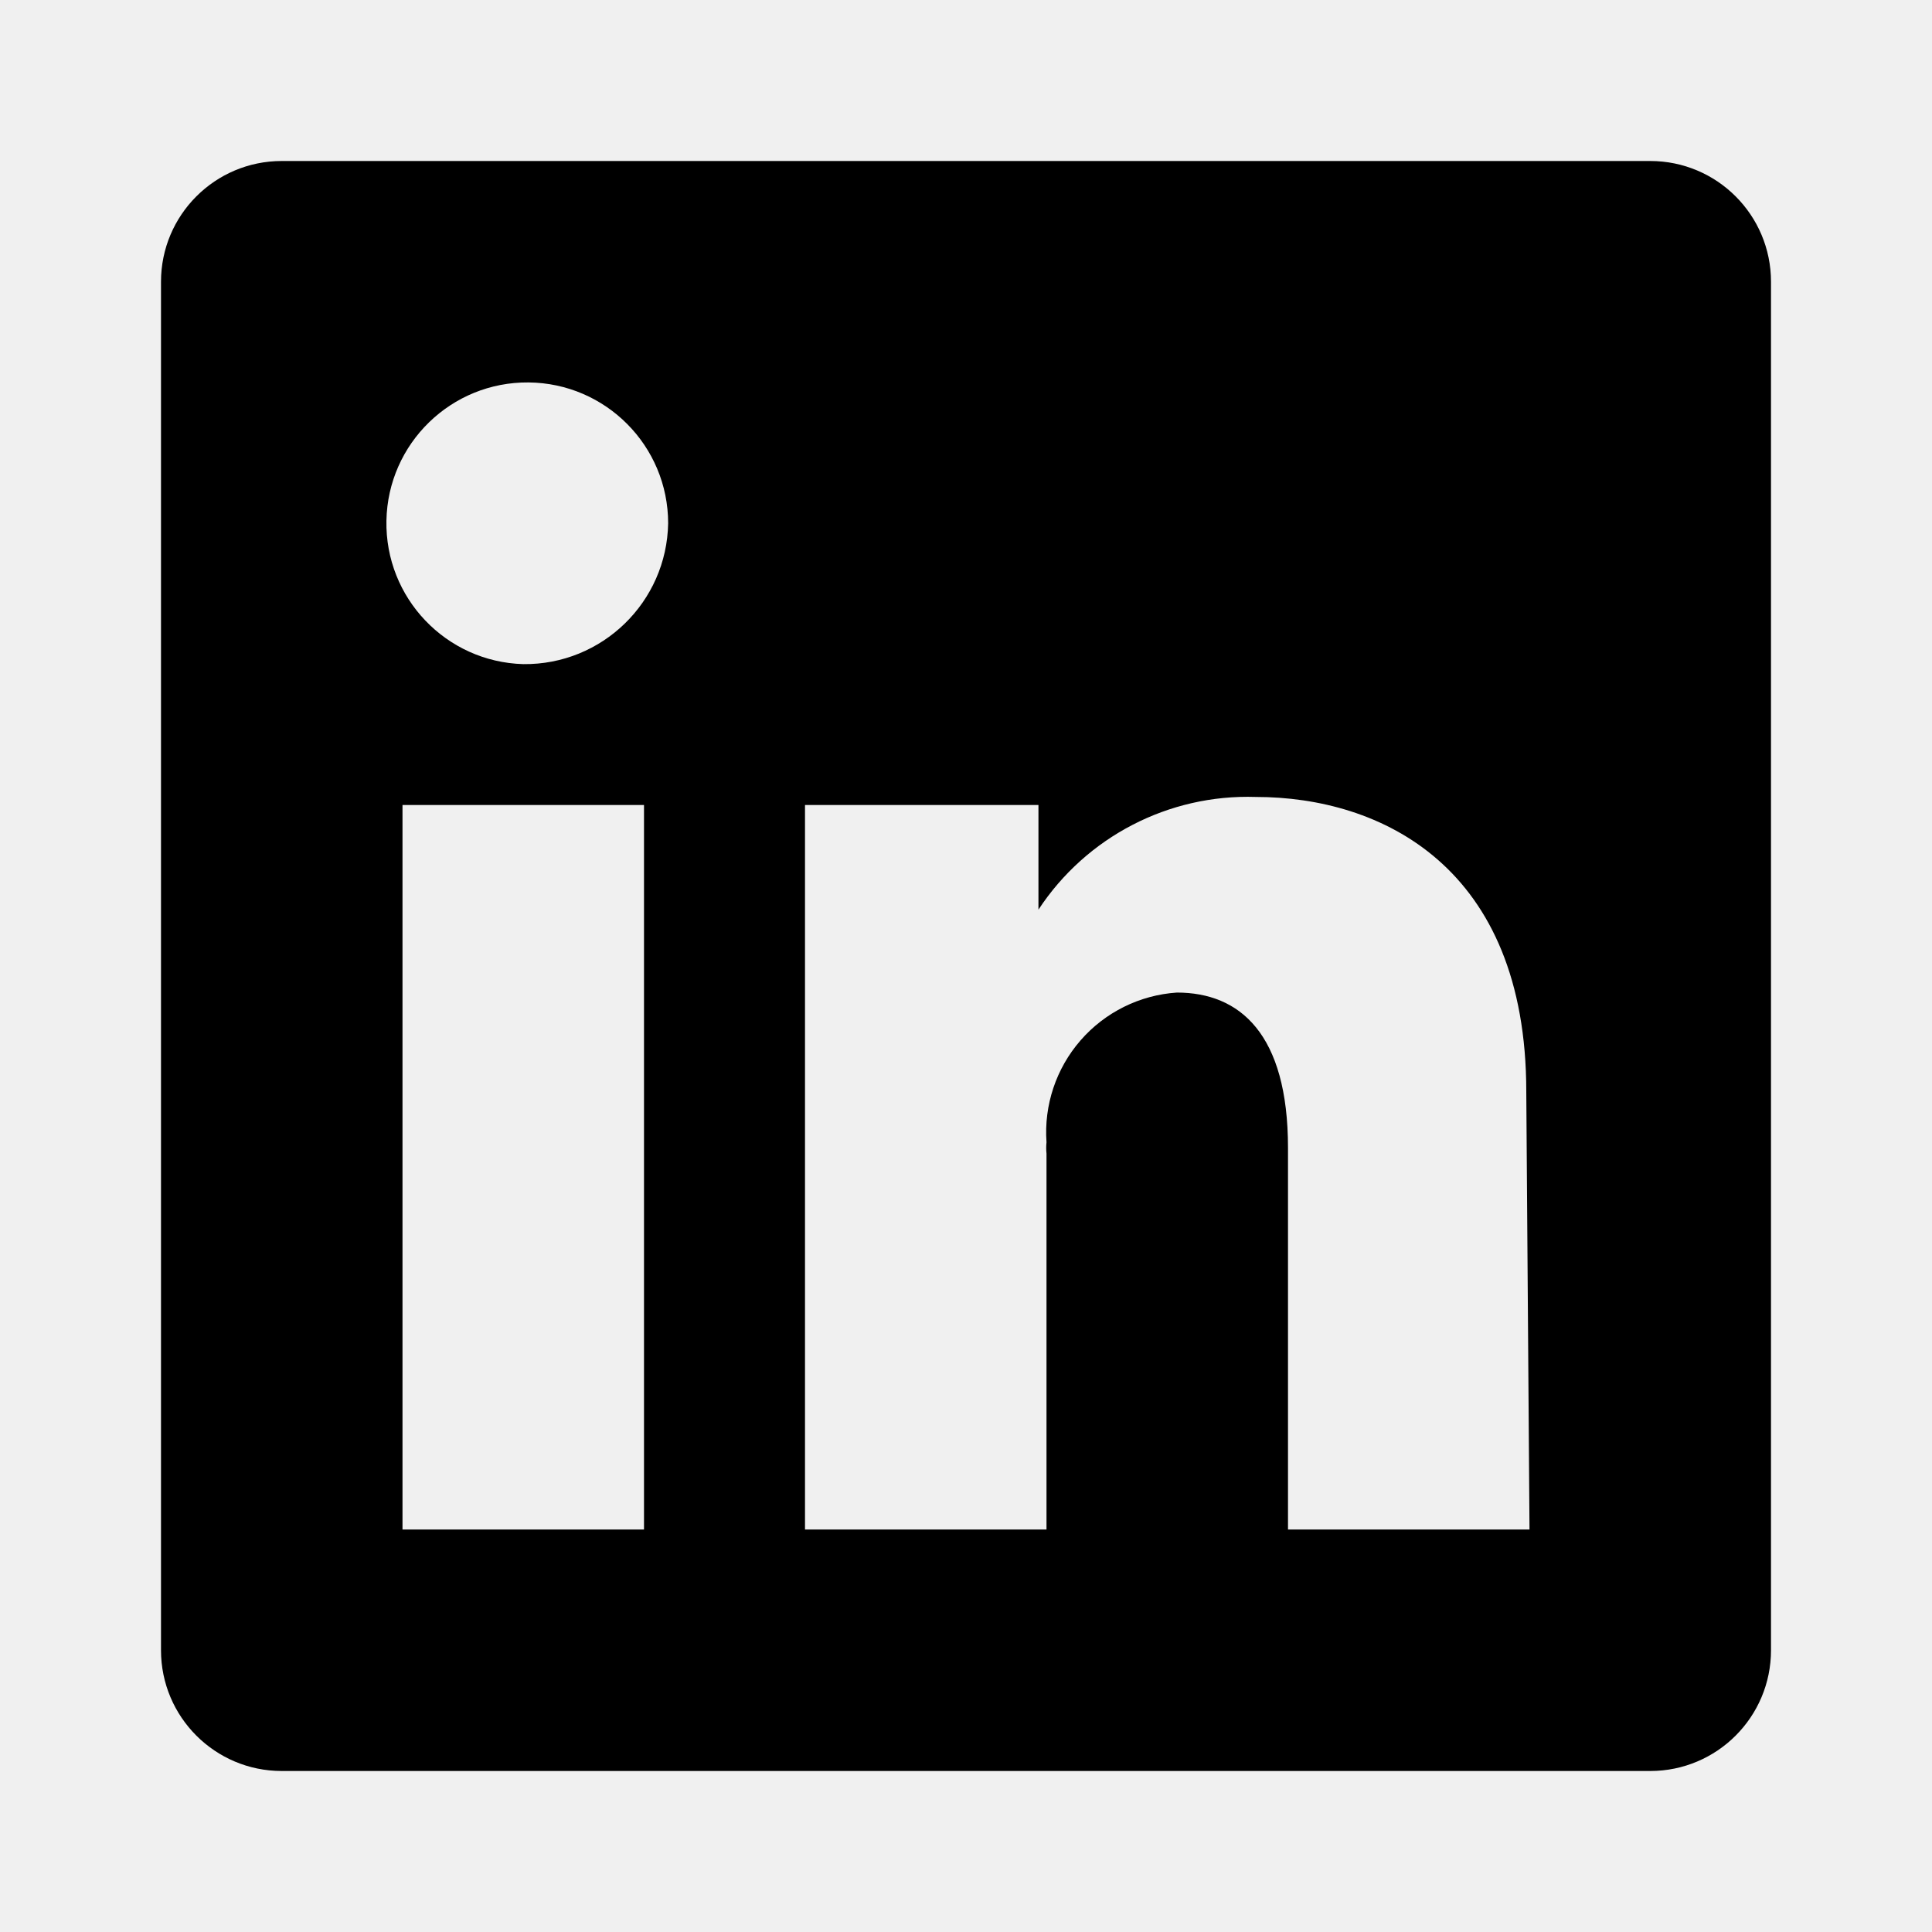
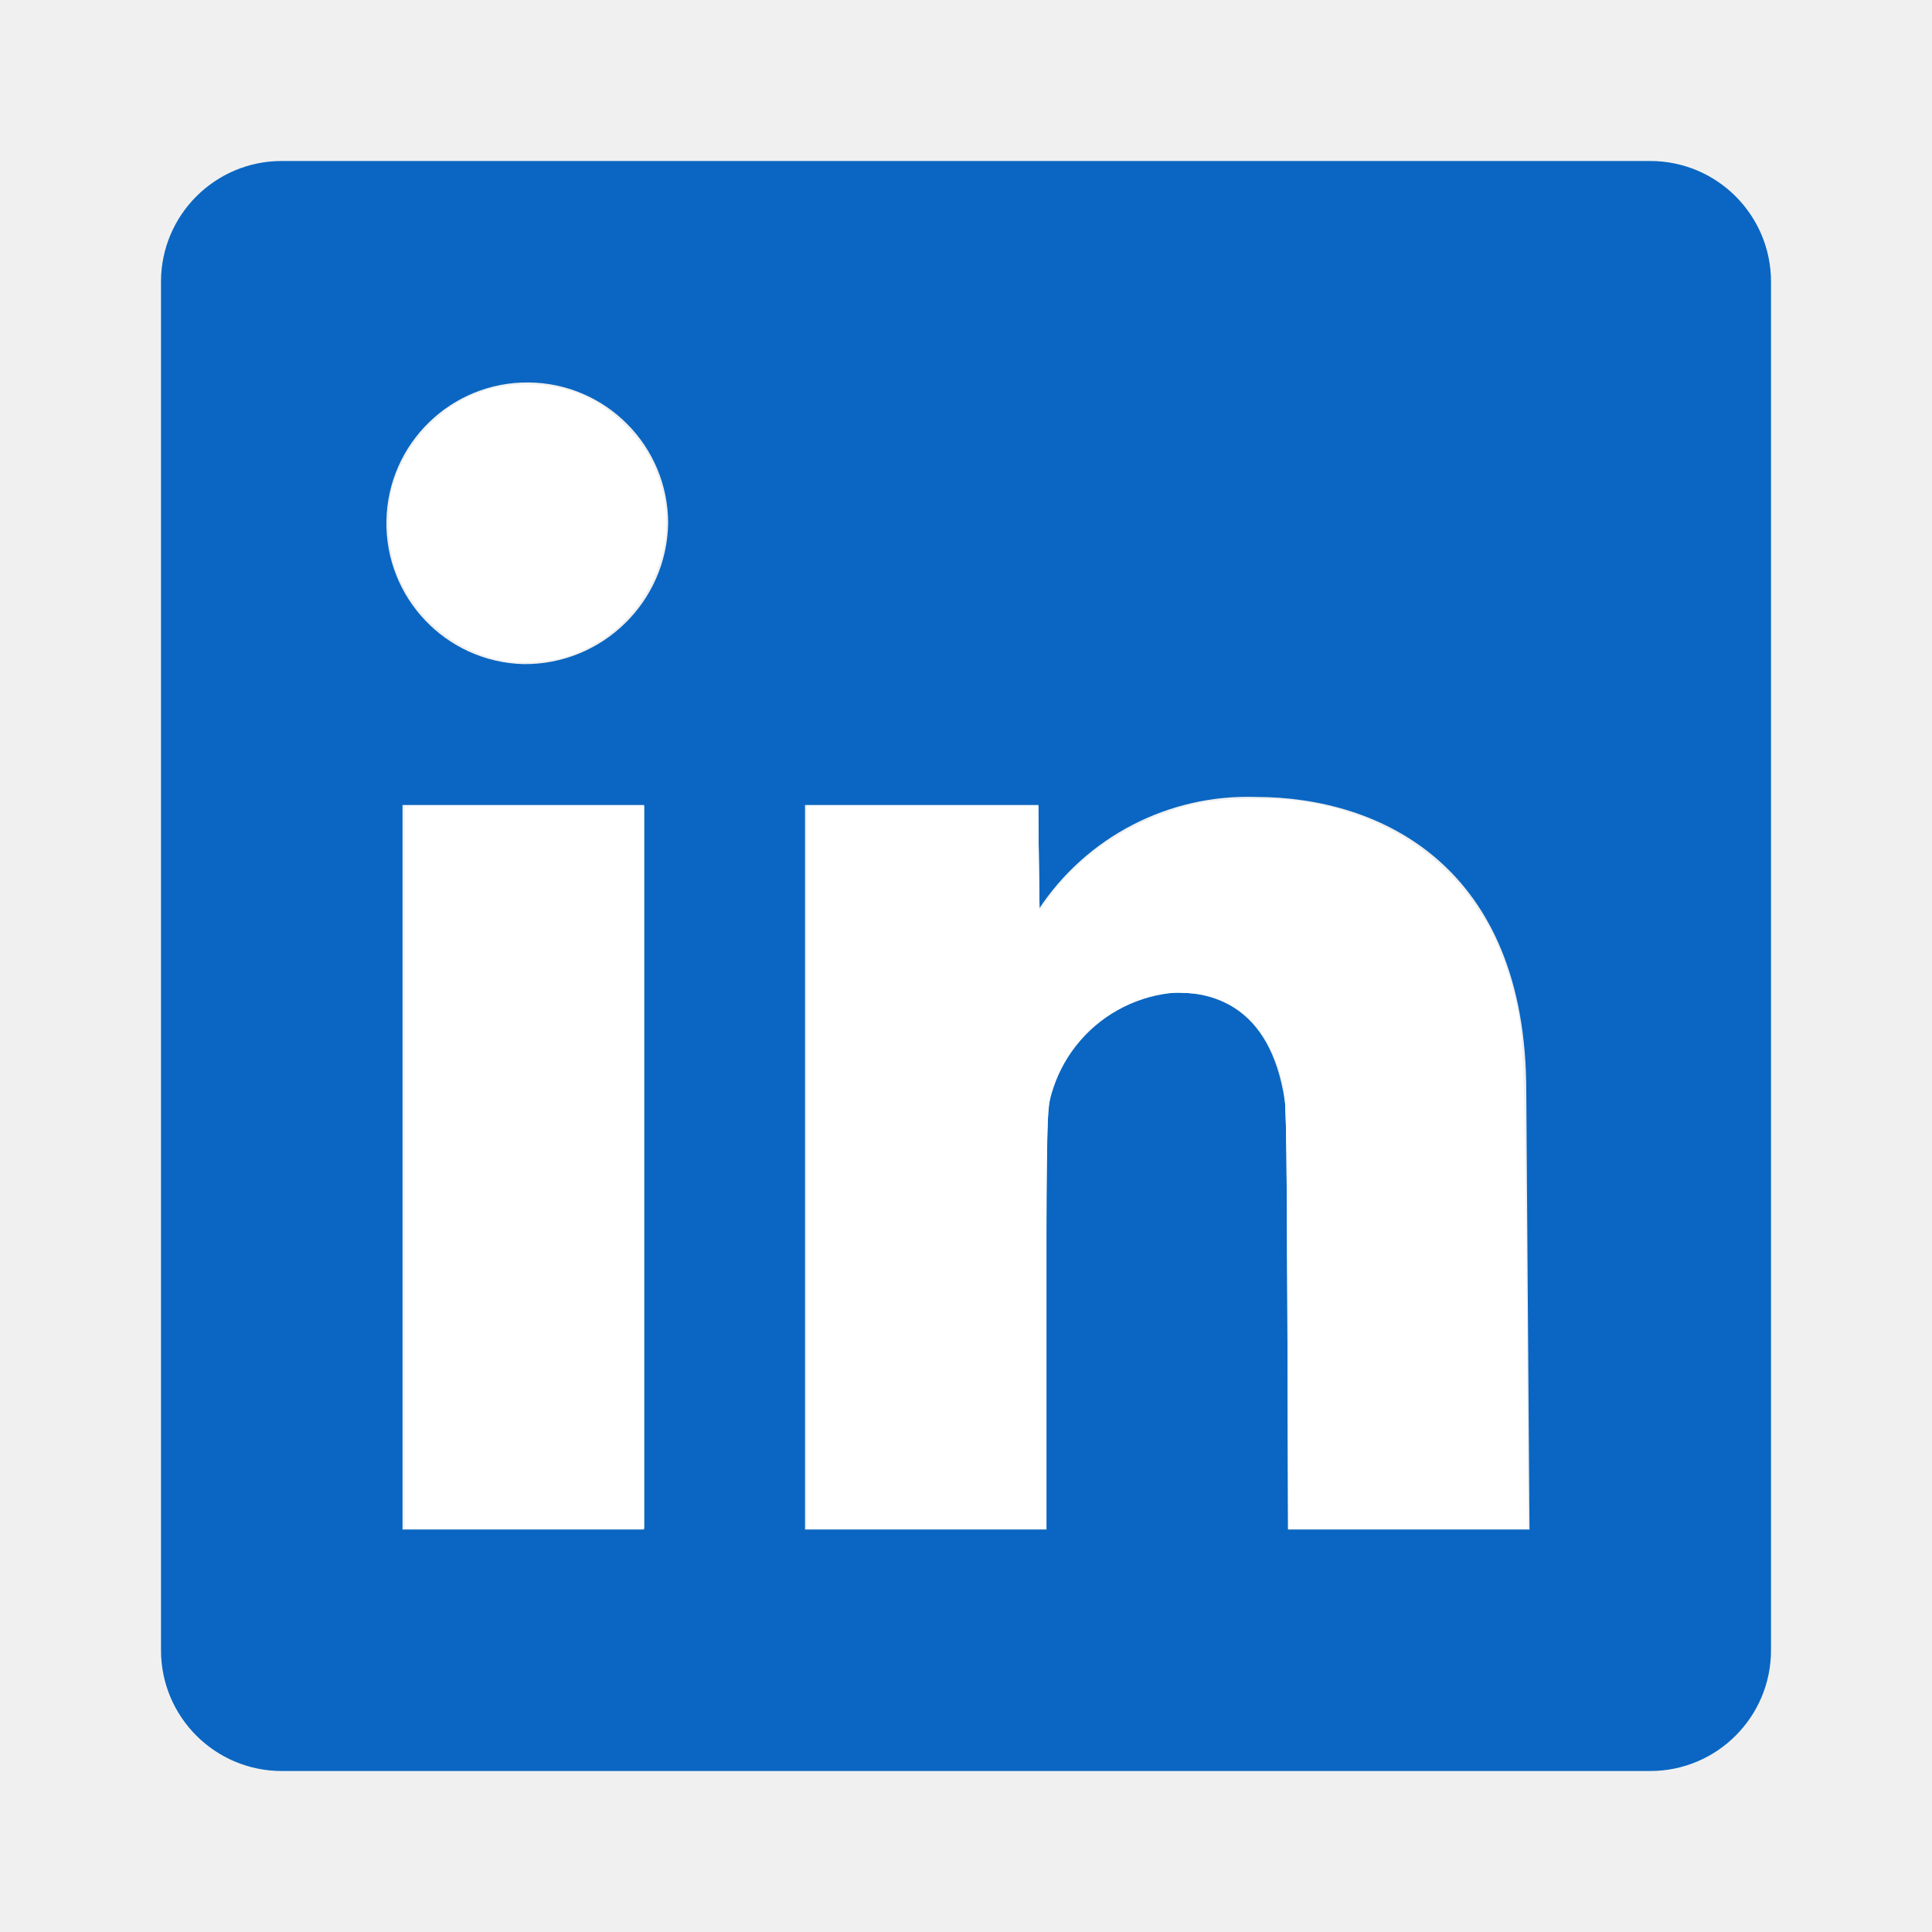
<svg xmlns="http://www.w3.org/2000/svg" viewBox="0 0 24 24" data-supported-dps="24x24" width="24" height="24" focusable="false">
-   <path d="M20.5 2h-17A1.5 1.5 0 002 3.5v17A1.5 1.5 0 003.5 22h17a1.5 1.5 0 001.5-1.5v-17A1.5 1.5 0 0020.5 2zM8 19H5v-9h3zM6.5 8.25A1.75 1.75 0 118.3 6.5a1.78 1.78 0 01-1.8 1.75zM19 19h-3v-4.74c0-1.42-.6-1.93-1.38-1.93A1.74 1.74 0 0013 14.19a.66.66 0 000 .14V19h-3v-9h2.9v1.3a3.11 3.11 0 012.7-1.4c1.55 0 3.36.86 3.36 3.66z" />
+   <path fill="#0A66C2" d="M20.5 2h-17A1.5 1.5 0 002 3.5v17A1.5 1.5 0 003.5 22h17a1.5 1.5 0 001.5-1.5v-17A1.5 1.5 0 0020.5 2zM8 19H5v-9h3zM6.5 8.25A1.75 1.75 0 118.3 6.5a1.78 1.78 0 01-1.8 1.75zM19 19h-3v-4.74c0-1.42-.6-1.93-1.38-1.93A1.74 1.74 0 0013 14.19a.66.66 0 000 .14V19h-3v-9h2.9v1.3a3.11 3.11 0 012.7-1.4c1.55 0 3.36.86 3.36 3.66z" />
+   <path fill="#ffffff" d="M 5.029,14.498 V 10.008 H 6.514 8 v 4.49 4.49 H 6.514 5.029 Z" />
+   <path fill="#ffffff" d="M 6.294,8.212 C 5.635,8.096 5.087,7.624 4.896,7.007 4.821,6.765 4.807,6.364 4.865,6.107 4.954,5.709 5.265,5.27 5.617,5.045 6.173,4.688 6.918,4.685 7.464,5.039 8.032,5.407 8.348,6.061 8.263,6.694 8.171,7.385 7.63,8.005 6.971,8.174 6.771,8.225 6.466,8.242 6.294,8.212 Z" />
+   <path fill="#ffffff" d="m 10.024,14.498 v -4.49 h 1.436 1.436 l 0.009,0.659 0.009,0.659 0.093,-0.141 c 0.133,-0.202 0.494,-0.553 0.736,-0.717 0.288,-0.196 0.685,-0.374 1.032,-0.463 0.387,-0.1 1.157,-0.107 1.584,-0.016 1.245,0.267 2.088,1.05 2.415,2.244 0.156,0.568 0.163,0.724 0.186,3.825 l 0.022,2.931 h -1.49 -1.49 l -0.01,-2.702 c -0.009,-2.452 -0.015,-2.72 -0.067,-2.892 -0.144,-0.485 -0.359,-0.774 -0.699,-0.941 -0.179,-0.088 -0.261,-0.108 -0.496,-0.119 -0.241,-0.011 -0.319,-8.43e-4 -0.539,0.073 -0.451,0.151 -0.81,0.454 -1.011,0.851 -0.188,0.37 -0.183,0.301 -0.184,3.127 l -3.88e-4,2.604 h -1.486 -1.486 z" />
+   <path fill="#ffffff" d="M 5.029,14.498 V 10.008 H 6.514 8 v 4.49 4.49 H 6.514 5.029 Z" />
+   <path fill="#ffffff" d="m 10.024,14.498 v -4.49 h 1.436 1.436 l 0.009,0.653 0.009,0.653 L 13.069,11.105 c 0.376,-0.508 1.021,-0.924 1.706,-1.101 0.384,-0.099 1.157,-0.108 1.578,-0.018 0.684,0.145 1.178,0.404 1.626,0.851 0.457,0.457 0.703,0.935 0.864,1.677 0.061,0.279 0.073,0.48 0.096,1.625 0.015,0.718 0.028,2.103 0.029,3.078 l 0.003,1.771 h -1.484 -1.484 l -0.011,-2.702 c -0.01,-2.483 -0.016,-2.718 -0.07,-2.898 -0.143,-0.48 -0.359,-0.771 -0.694,-0.935 -0.703,-0.346 -1.685,0.054 -2.057,0.837 -0.06,0.126 -0.123,0.308 -0.142,0.404 -0.021,0.11 -0.033,1.141 -0.033,2.735 v 2.559 H 11.51 10.024 Z" />
+   <path fill="#ffffff" d="M 6.294,8.212 C 5.786,8.124 5.377,7.853 5.089,7.415 4.917,7.152 4.831,6.858 4.829,6.532 4.828,6.056 4.967,5.679 5.266,5.351 5.613,4.97 6.033,4.781 6.535,4.778 7.039,4.775 7.434,4.942 7.786,5.307 8.034,5.563 8.172,5.828 8.248,6.191 8.38,6.823 8.06,7.557 7.489,7.937 7.149,8.162 6.658,8.275 6.294,8.212 Z" />
</svg>
